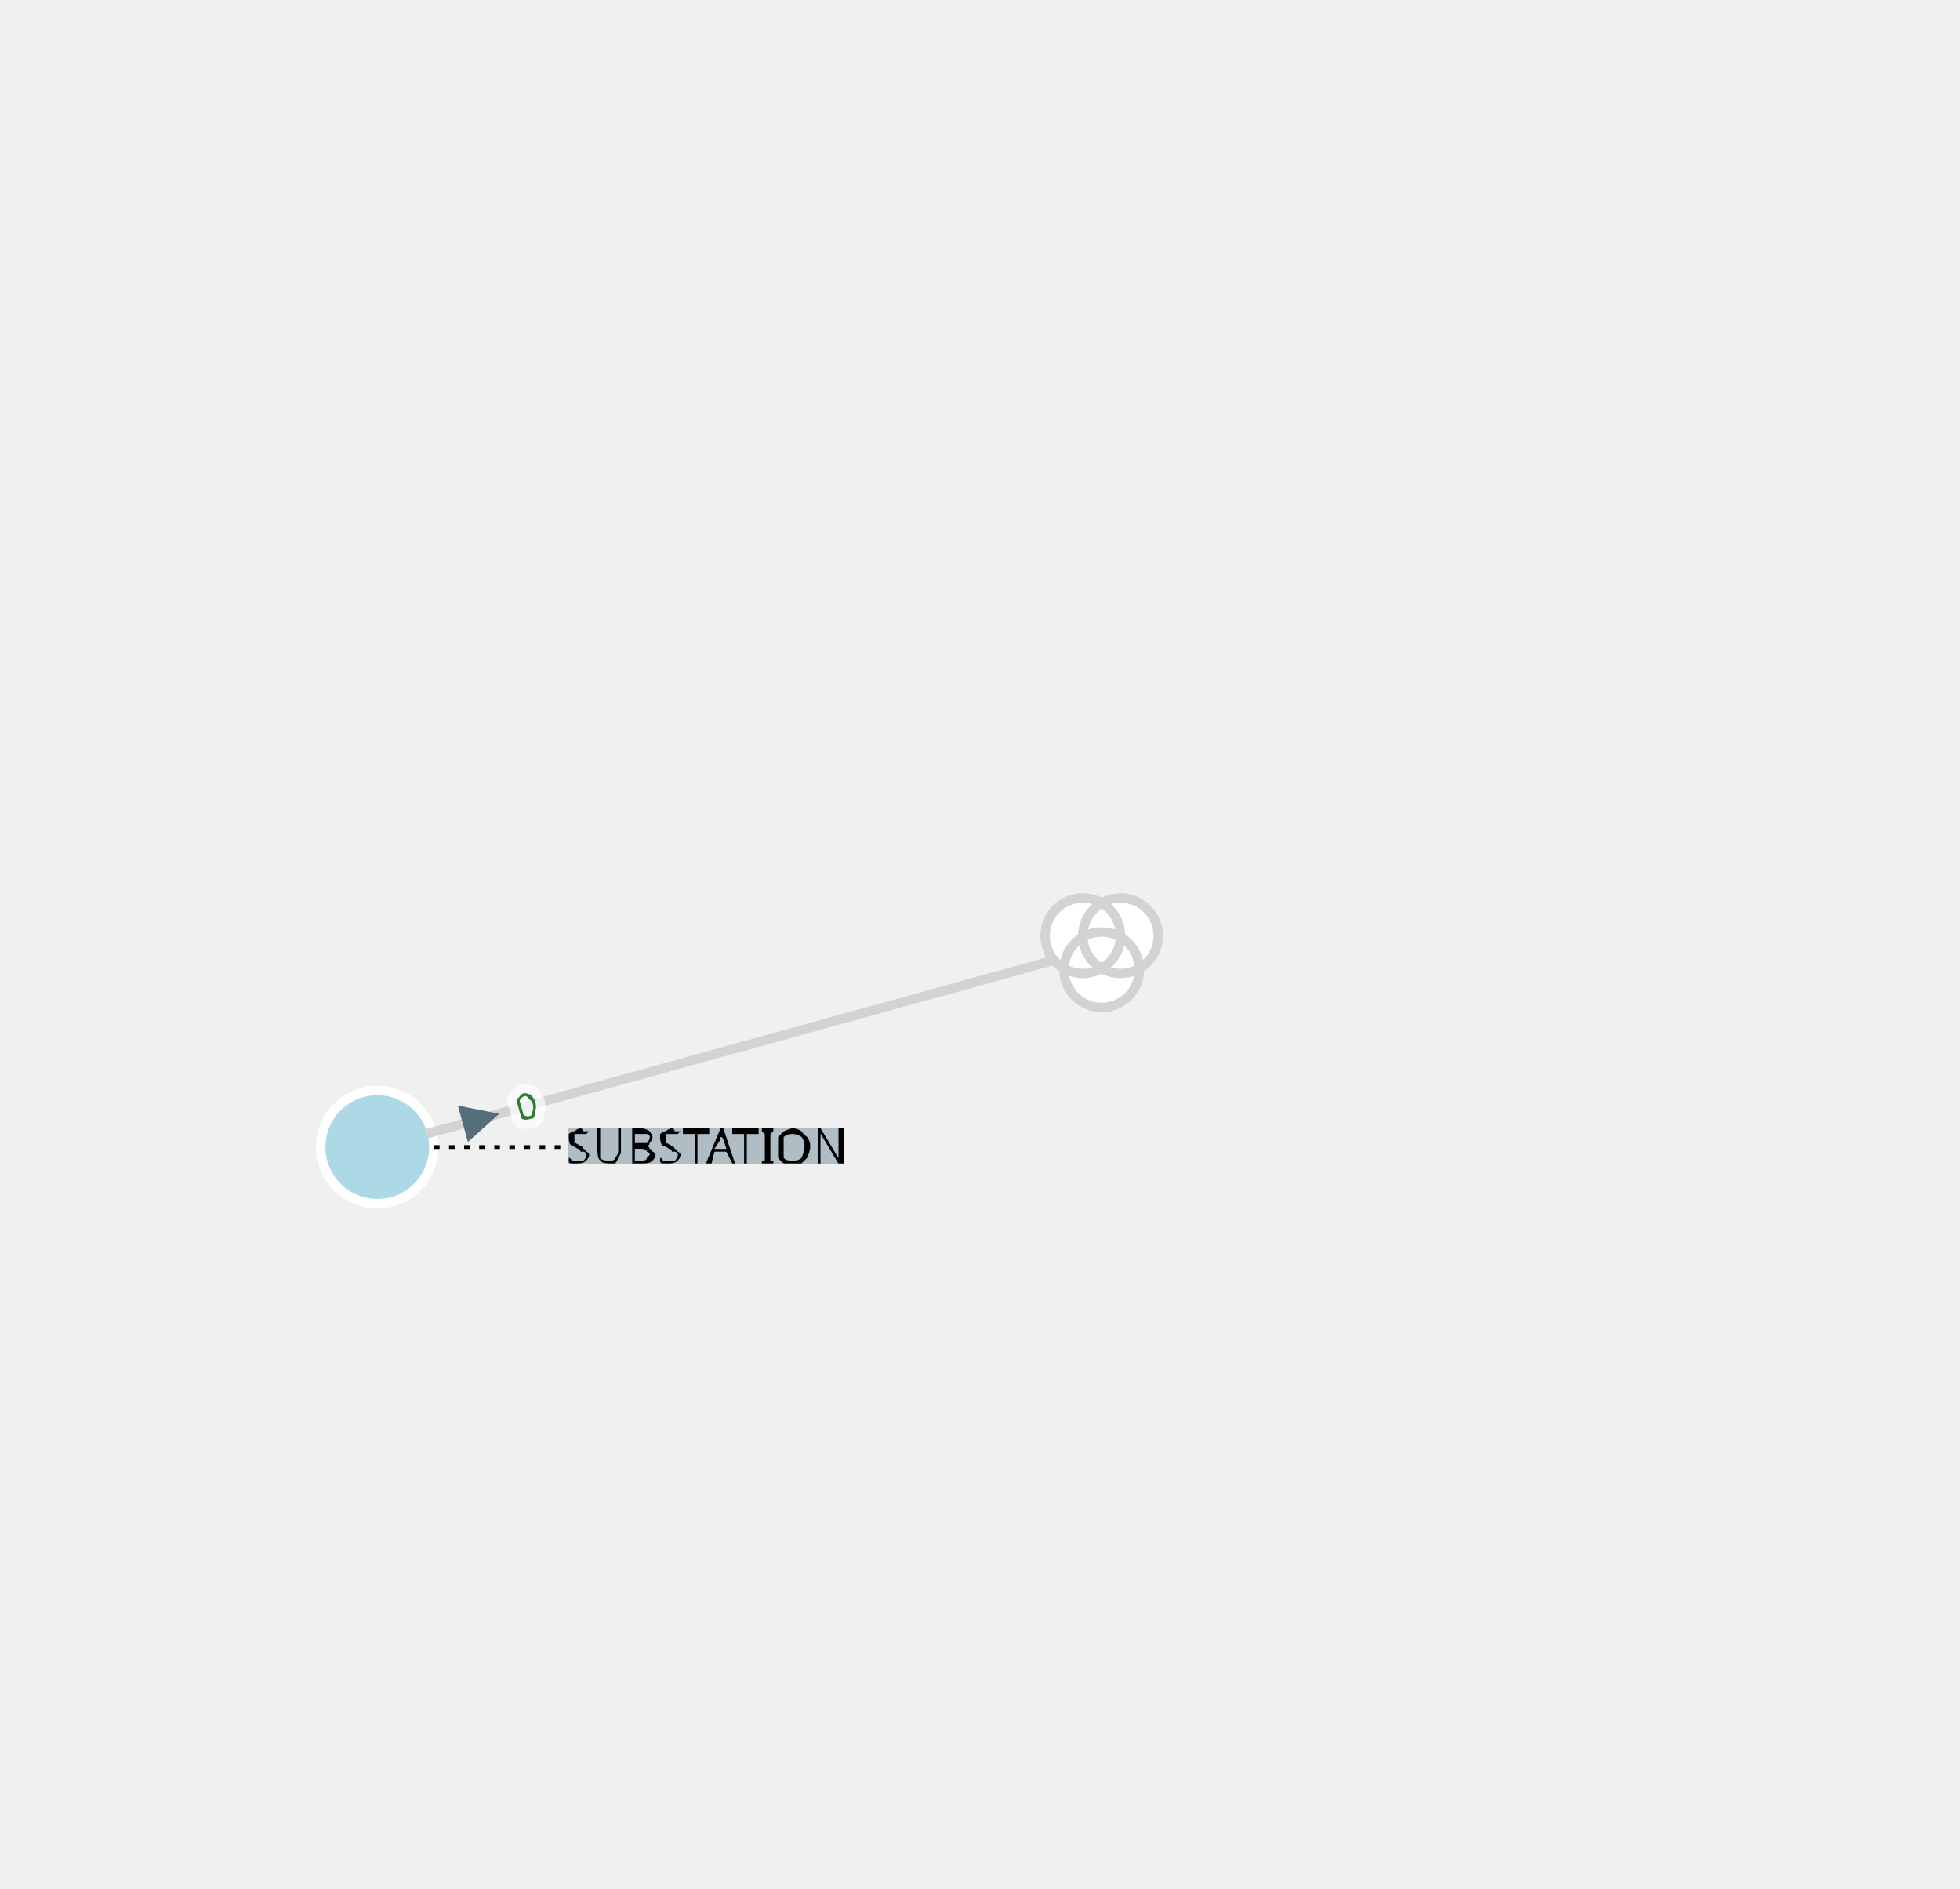
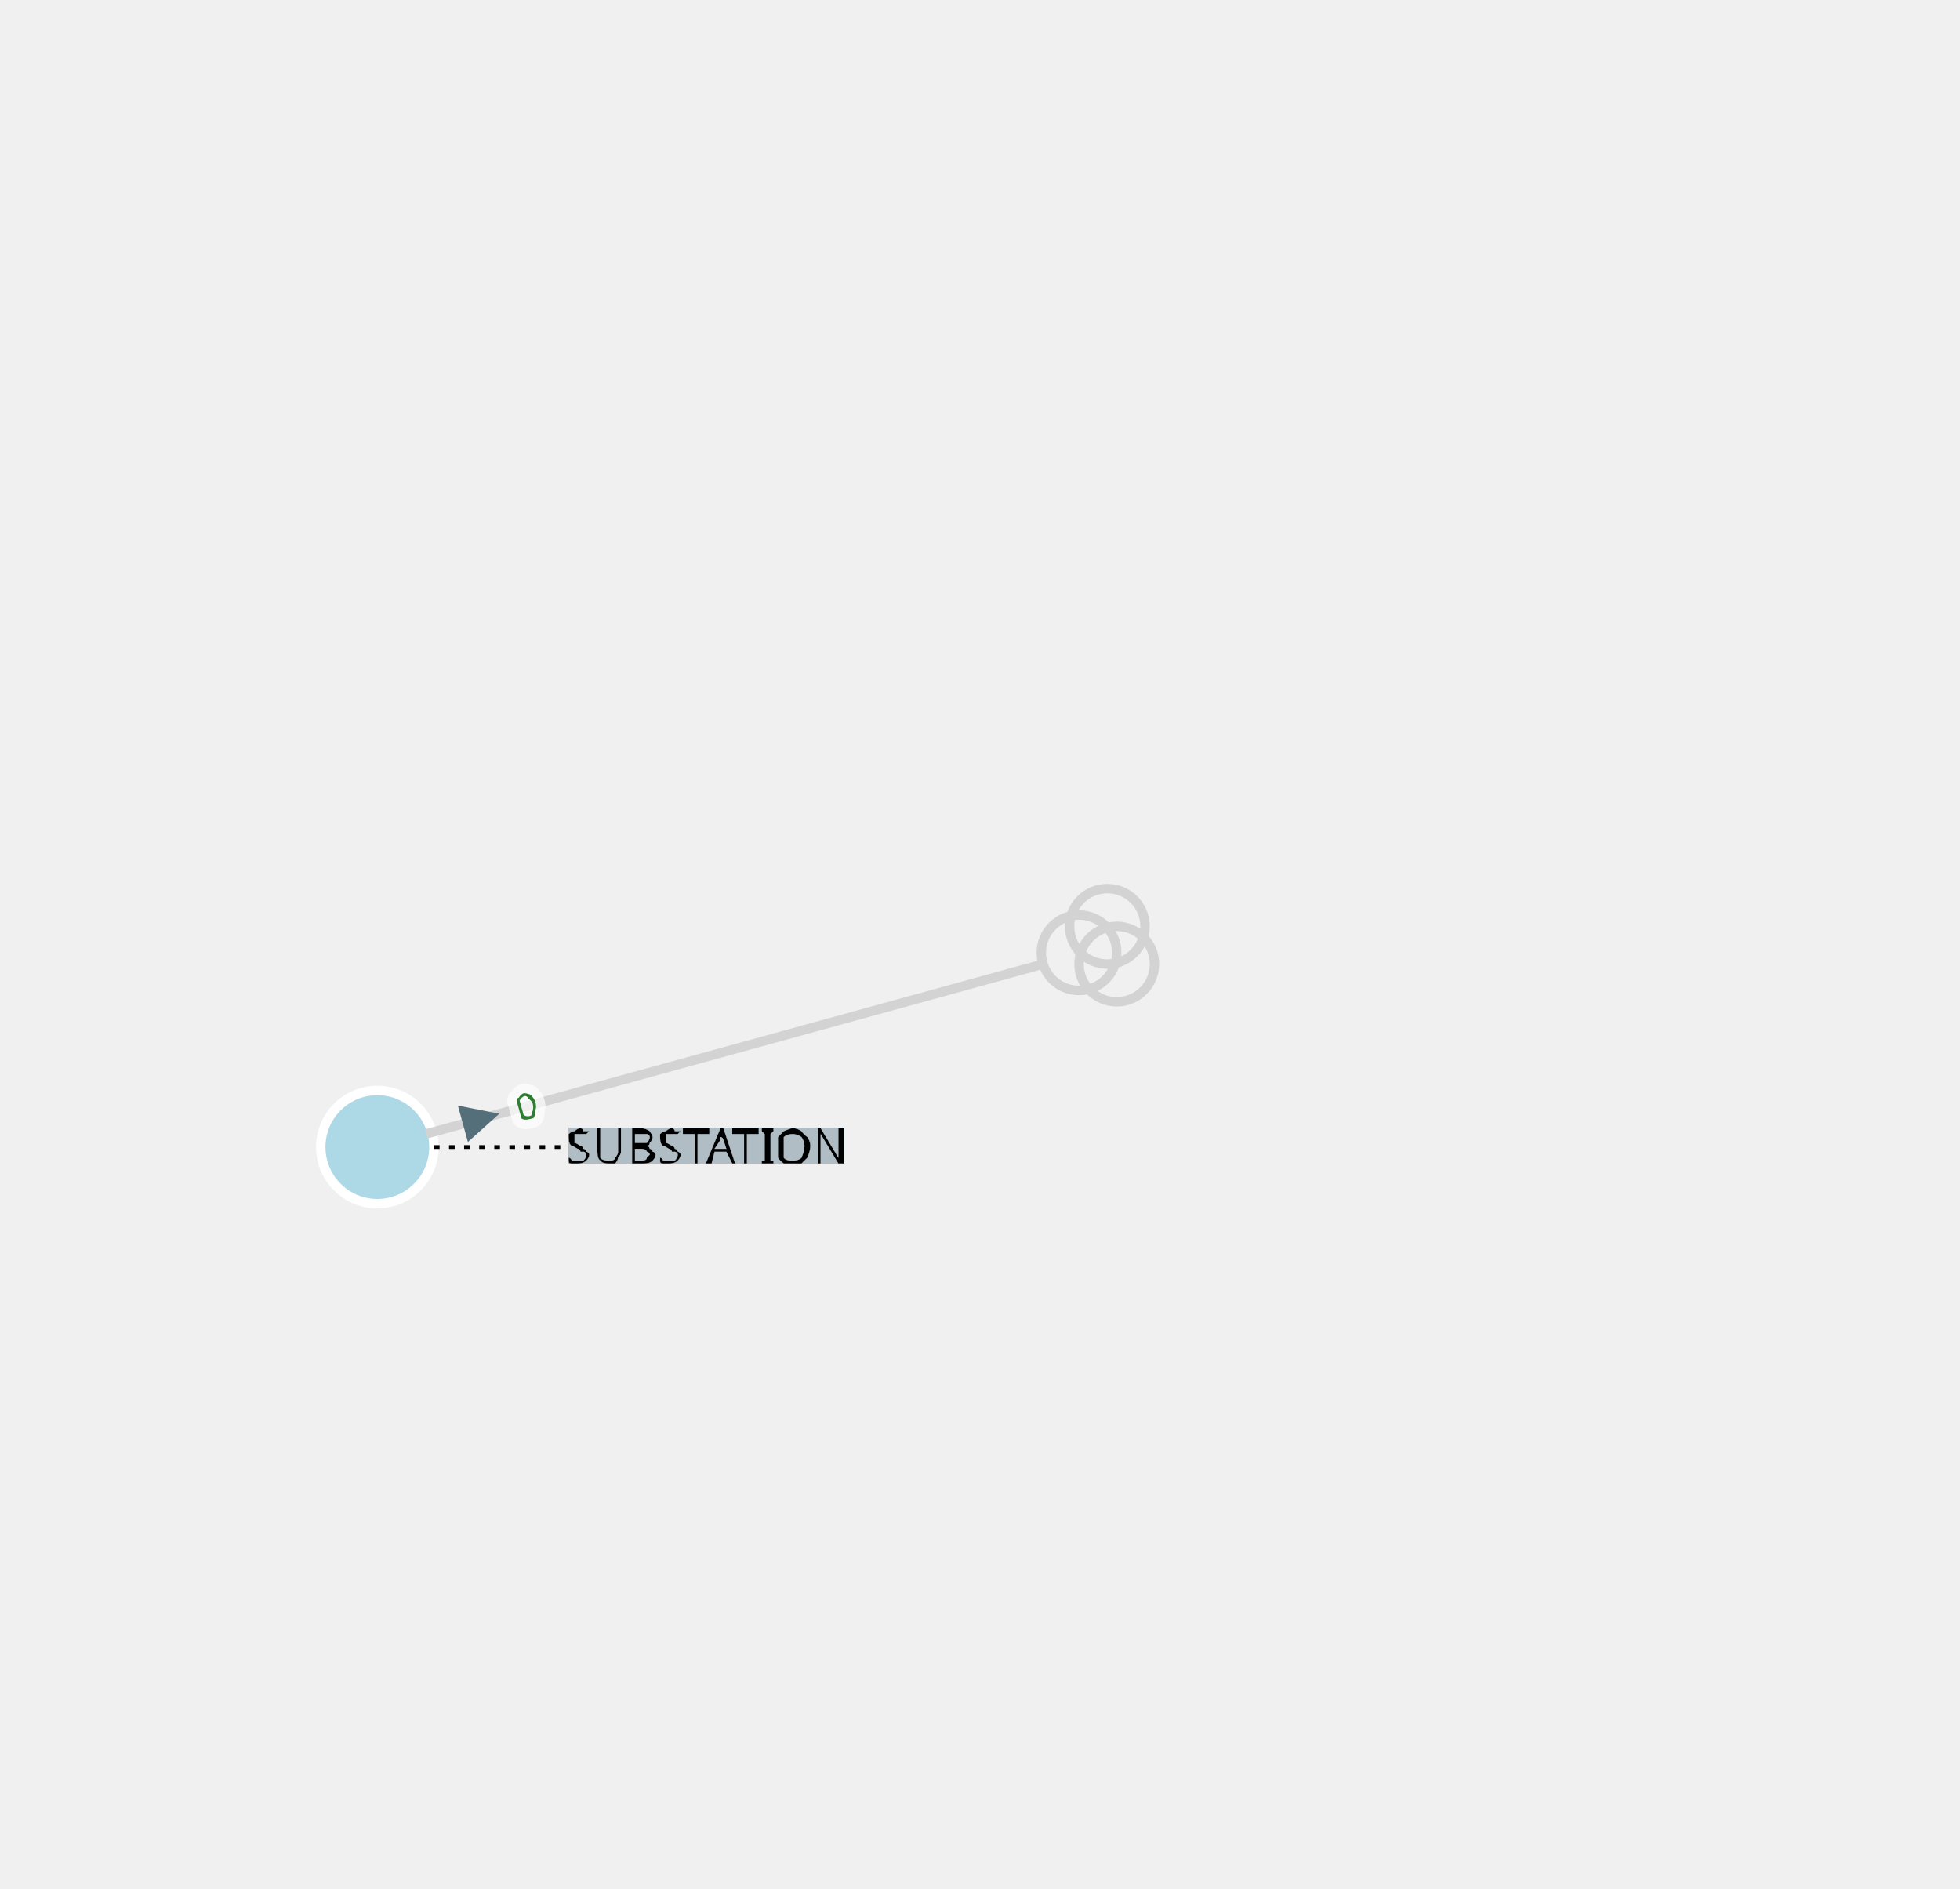
<svg xmlns="http://www.w3.org/2000/svg" width="800.00" height="770.68" viewBox="-5.78 -4.98 10.39 10.01">
  <style>
.nad-branch-edges polyline, .nad-branch-edges path {stroke: var(--nad-vl-color, lightgrey); stroke-width: 0.05; fill: none}
- .nad-branch-edges circle {stroke: var(--nad-vl-color, lightgrey); stroke-width: 0.05; fill: white}
+ .nad-branch-edges circle {stroke: var(--nad-vl-color, lightgrey); stroke-width: 0.05; fill: none}
.nad-3wt-edges polyline {stroke: var(--nad-vl-color, lightgrey); stroke-width: 0.05; fill: none}
.nad-text-edges {stroke: black; stroke-width: 0.02; stroke-dasharray: .03,.05}
.nad-branch-edges .nad-disconnected polyline {stroke-dasharray: .1,.1}
.nad-vl-nodes circle, .nad-vl-nodes path {fill: var(--nad-vl-color, lightblue); stroke-width: 0.05; stroke: white; stroke-linejoin:round}
.nad-vl-nodes circle.nad-unknown-busnode {stroke: lightgrey; stroke-dasharray: .05,.05; fill: none}
.nad-hvdc-edge polyline.nad-hvdc {stroke: grey; stroke-width: 0.2}
.nad-3wt-nodes circle {stroke: var(--nad-vl-color, lightgrey); stroke-width: 0.05; fill: none}
- .nad-3wt-bg circle {stroke: none; fill: white}
.nad-state-out .nad-arrow-in {visibility: hidden}
.nad-state-in .nad-arrow-out {visibility: hidden}
.nad-active path {stroke: none; fill: #546e7a}
.nad-active {visibility: visible}
.nad-reactive {visibility: hidden}
.nad-reactive path {stroke: none; fill: #0277bd}
.nad-text-background {flood-color: #90a4aeaa}
.nad-text-nodes {font: 0.25px "Verdana"; fill: black}
.nad-edge-infos text {font: 0.2px "Verdana"; dominant-baseline:middle; stroke: #FFFFFFAA; stroke-width: 0.1; stroke-linejoin:round; paint-order: stroke}
.nad-edge-infos .nad-state-in text {fill: #b71c1c}
.nad-edge-infos .nad-state-out text {fill: #2e7d32}
.nad-vl0to30 {--nad-vl-color: #AFB42B}
.nad-vl30to50 {--nad-vl-color: #EF9A9A}
.nad-vl50to70 {--nad-vl-color: #9C27B0}
.nad-vl70to120 {--nad-vl-color: #E65100}
.nad-vl120to180 {--nad-vl-color: #00ACC1}
.nad-vl180to300 {--nad-vl-color: #2E7D32}
.nad-vl300to500 {--nad-vl-color: #D32F2F}
.nad-branch-edges .nad-overload polyline, .nad-branch-edges .nad-overload path {animation: line-blink 3s infinite}
.nad-vl-nodes .nad-overvoltage {animation: node-over-blink 3s infinite}
.nad-vl-nodes .nad-undervoltage {animation: node-under-blink 3s infinite}

@keyframes line-blink {
  0%, 80%, 100% {stroke: var(--nad-vl-color, black); stroke-width: 0.05}
  40% {stroke: #FFEB3B; stroke-width: 0.15}
}
@keyframes node-over-blink {
  0%, 80%, 100% {stroke: white; stroke-width: 0.05}
  40% {stroke: #ff5722; stroke-width: 0.15}
}
@keyframes node-under-blink {
  0%, 80%, 100% {stroke: white; stroke-width: 0.05}
  40% {stroke: #00BCD4; stroke-width: 0.15}
}
</style>
  <defs>
    <filter id="textBgFilter" x="0" y="0" width="1" height="1">
      <feFlood class="nad-text-background" />
      <feComposite in="SourceGraphic" operator="over" />
    </filter>
  </defs>
  <g class="nad-vl-nodes">
    <g transform="translate(-3.78,1.10)" id="0" class="nad-vl0to30">
      <circle r="0.30" id="1" />
    </g>
  </g>
  <g class="nad-branch-edges" />
  <g class="nad-3wt-edges">
    <g id="3" class="nad-vl0to30">
-       <polyline points="-3.52,1.03 0.06,0.04" />
+       <polyline points="-3.52,1.03 -0.25,0.13" />
      <g class="nad-edge-infos" transform="translate(-3.23,0.95)">
        <g class="nad-active nad-state-out">
          <g transform="rotate(74.59)">
            <path class="nad-arrow-in" d="M-0.1 -0.1 H0.1 L0 0.1z" />
            <path class="nad-arrow-out" d="M-0.1 0.1 H0.1 L0 -0.1z" />
          </g>
          <text transform="rotate(-15.41)" x="0.19">0</text>
        </g>
        <g class="nad-reactive nad-state-out">
          <g transform="rotate(74.59)">
            <path class="nad-arrow-in" d="M-0.1 -0.1 H0.1 L0 0.1z" />
            <path class="nad-arrow-out" d="M-0.1 0.1 H0.1 L0 -0.1z" />
          </g>
          <text transform="rotate(-15.41)" x="0.19">0</text>
        </g>
      </g>
    </g>
  </g>
  <g class="nad-3wt-nodes">
-     <g transform="translate(0.06,0.04)">
-       <g class="nad-3wt-bg">
-         <circle cx="0.00" cy="0.12" r="0.20" />
-         <circle cx="-0.10" cy="-0.06" r="0.20" />
-         <circle cx="0.10" cy="-0.06" r="0.20" />
-       </g>
-       <circle class="nad-vl120to180" cx="0.00" cy="0.12" r="0.20" />
-       <circle class="nad-vl30to50" cx="-0.10" cy="-0.06" r="0.20" />
-       <circle class="nad-vl0to30" cx="0.10" cy="-0.06" r="0.20" />
+     <g>
+       <circle class="nad-vl0to30" cx="-0.06" cy="0.07" r="0.20" />
+       <circle class="nad-vl120to180" cx="0.14" cy="0.13" r="0.20" />
+       <circle class="nad-vl30to50" cx="0.09" cy="-0.07" r="0.20" />
    </g>
  </g>
  <g class="nad-text-edges">
    <polyline id="0_edge" points="-3.48,1.10 -2.78,1.10" />
  </g>
  <g class="nad-text-nodes">
    <text filter="url(#textBgFilter)" y="1.10" style="dominant-baseline:middle" x="-2.78">SUBSTATION</text>
  </g>
</svg>
